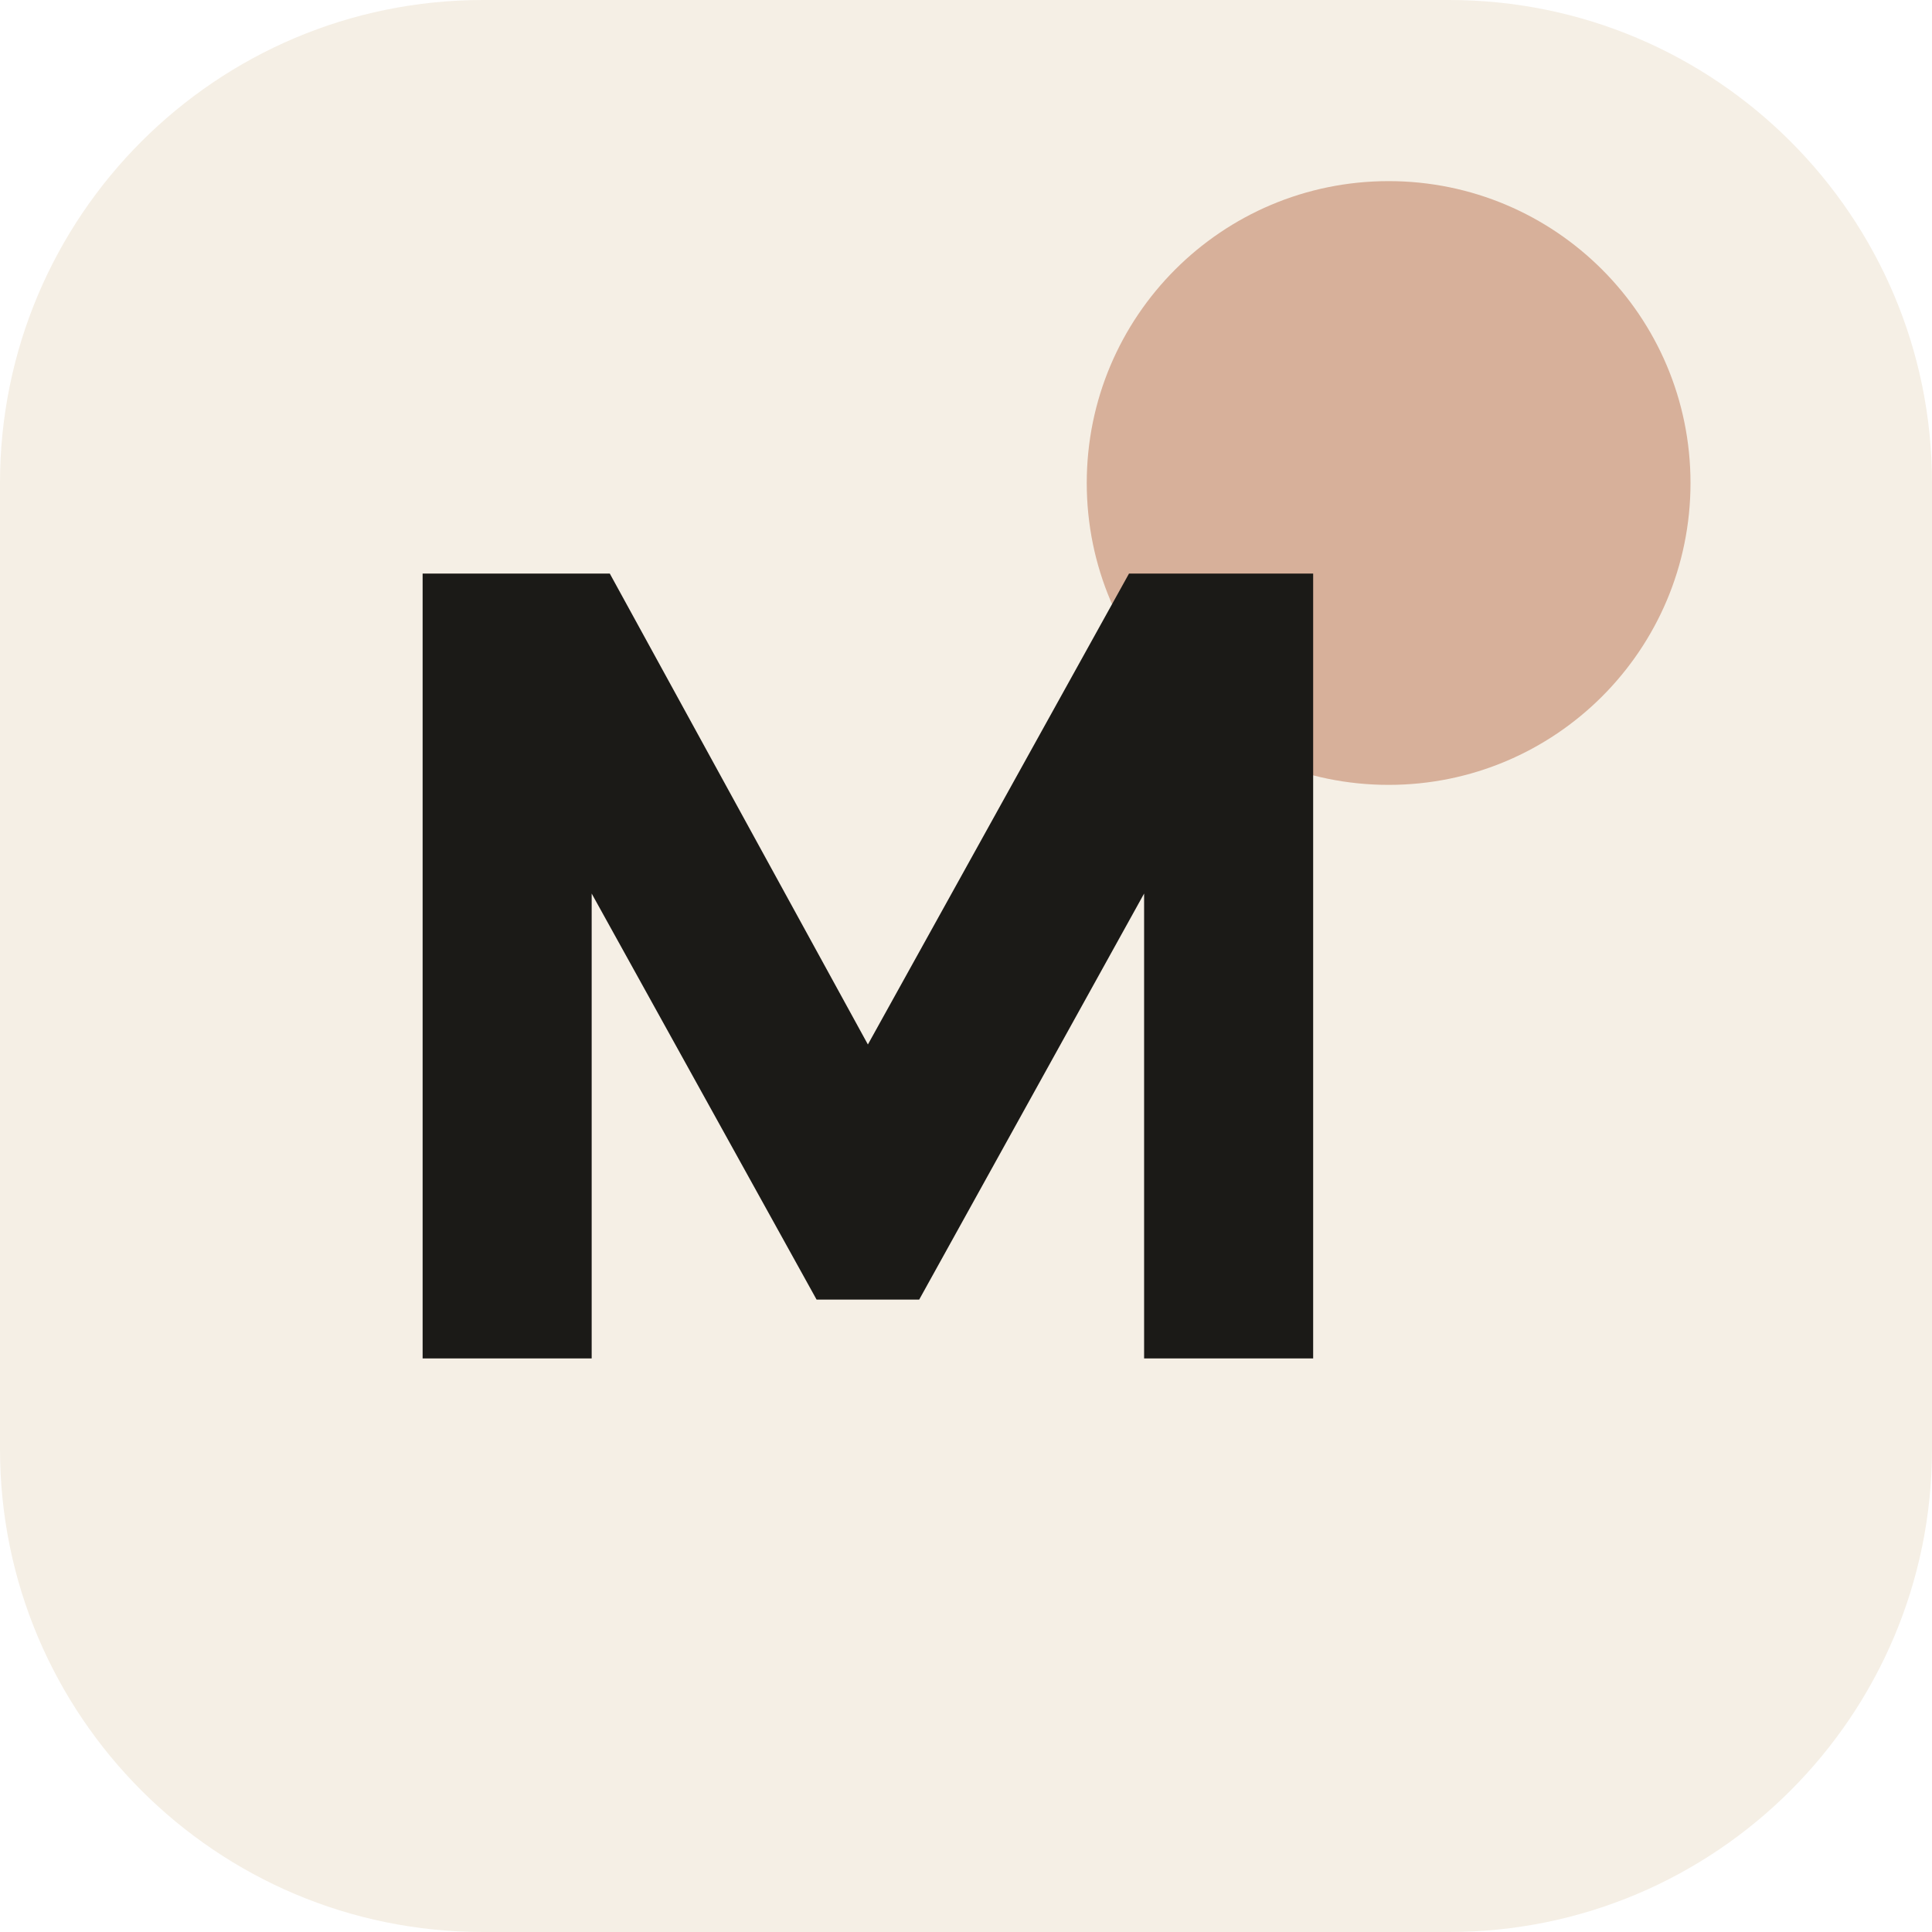
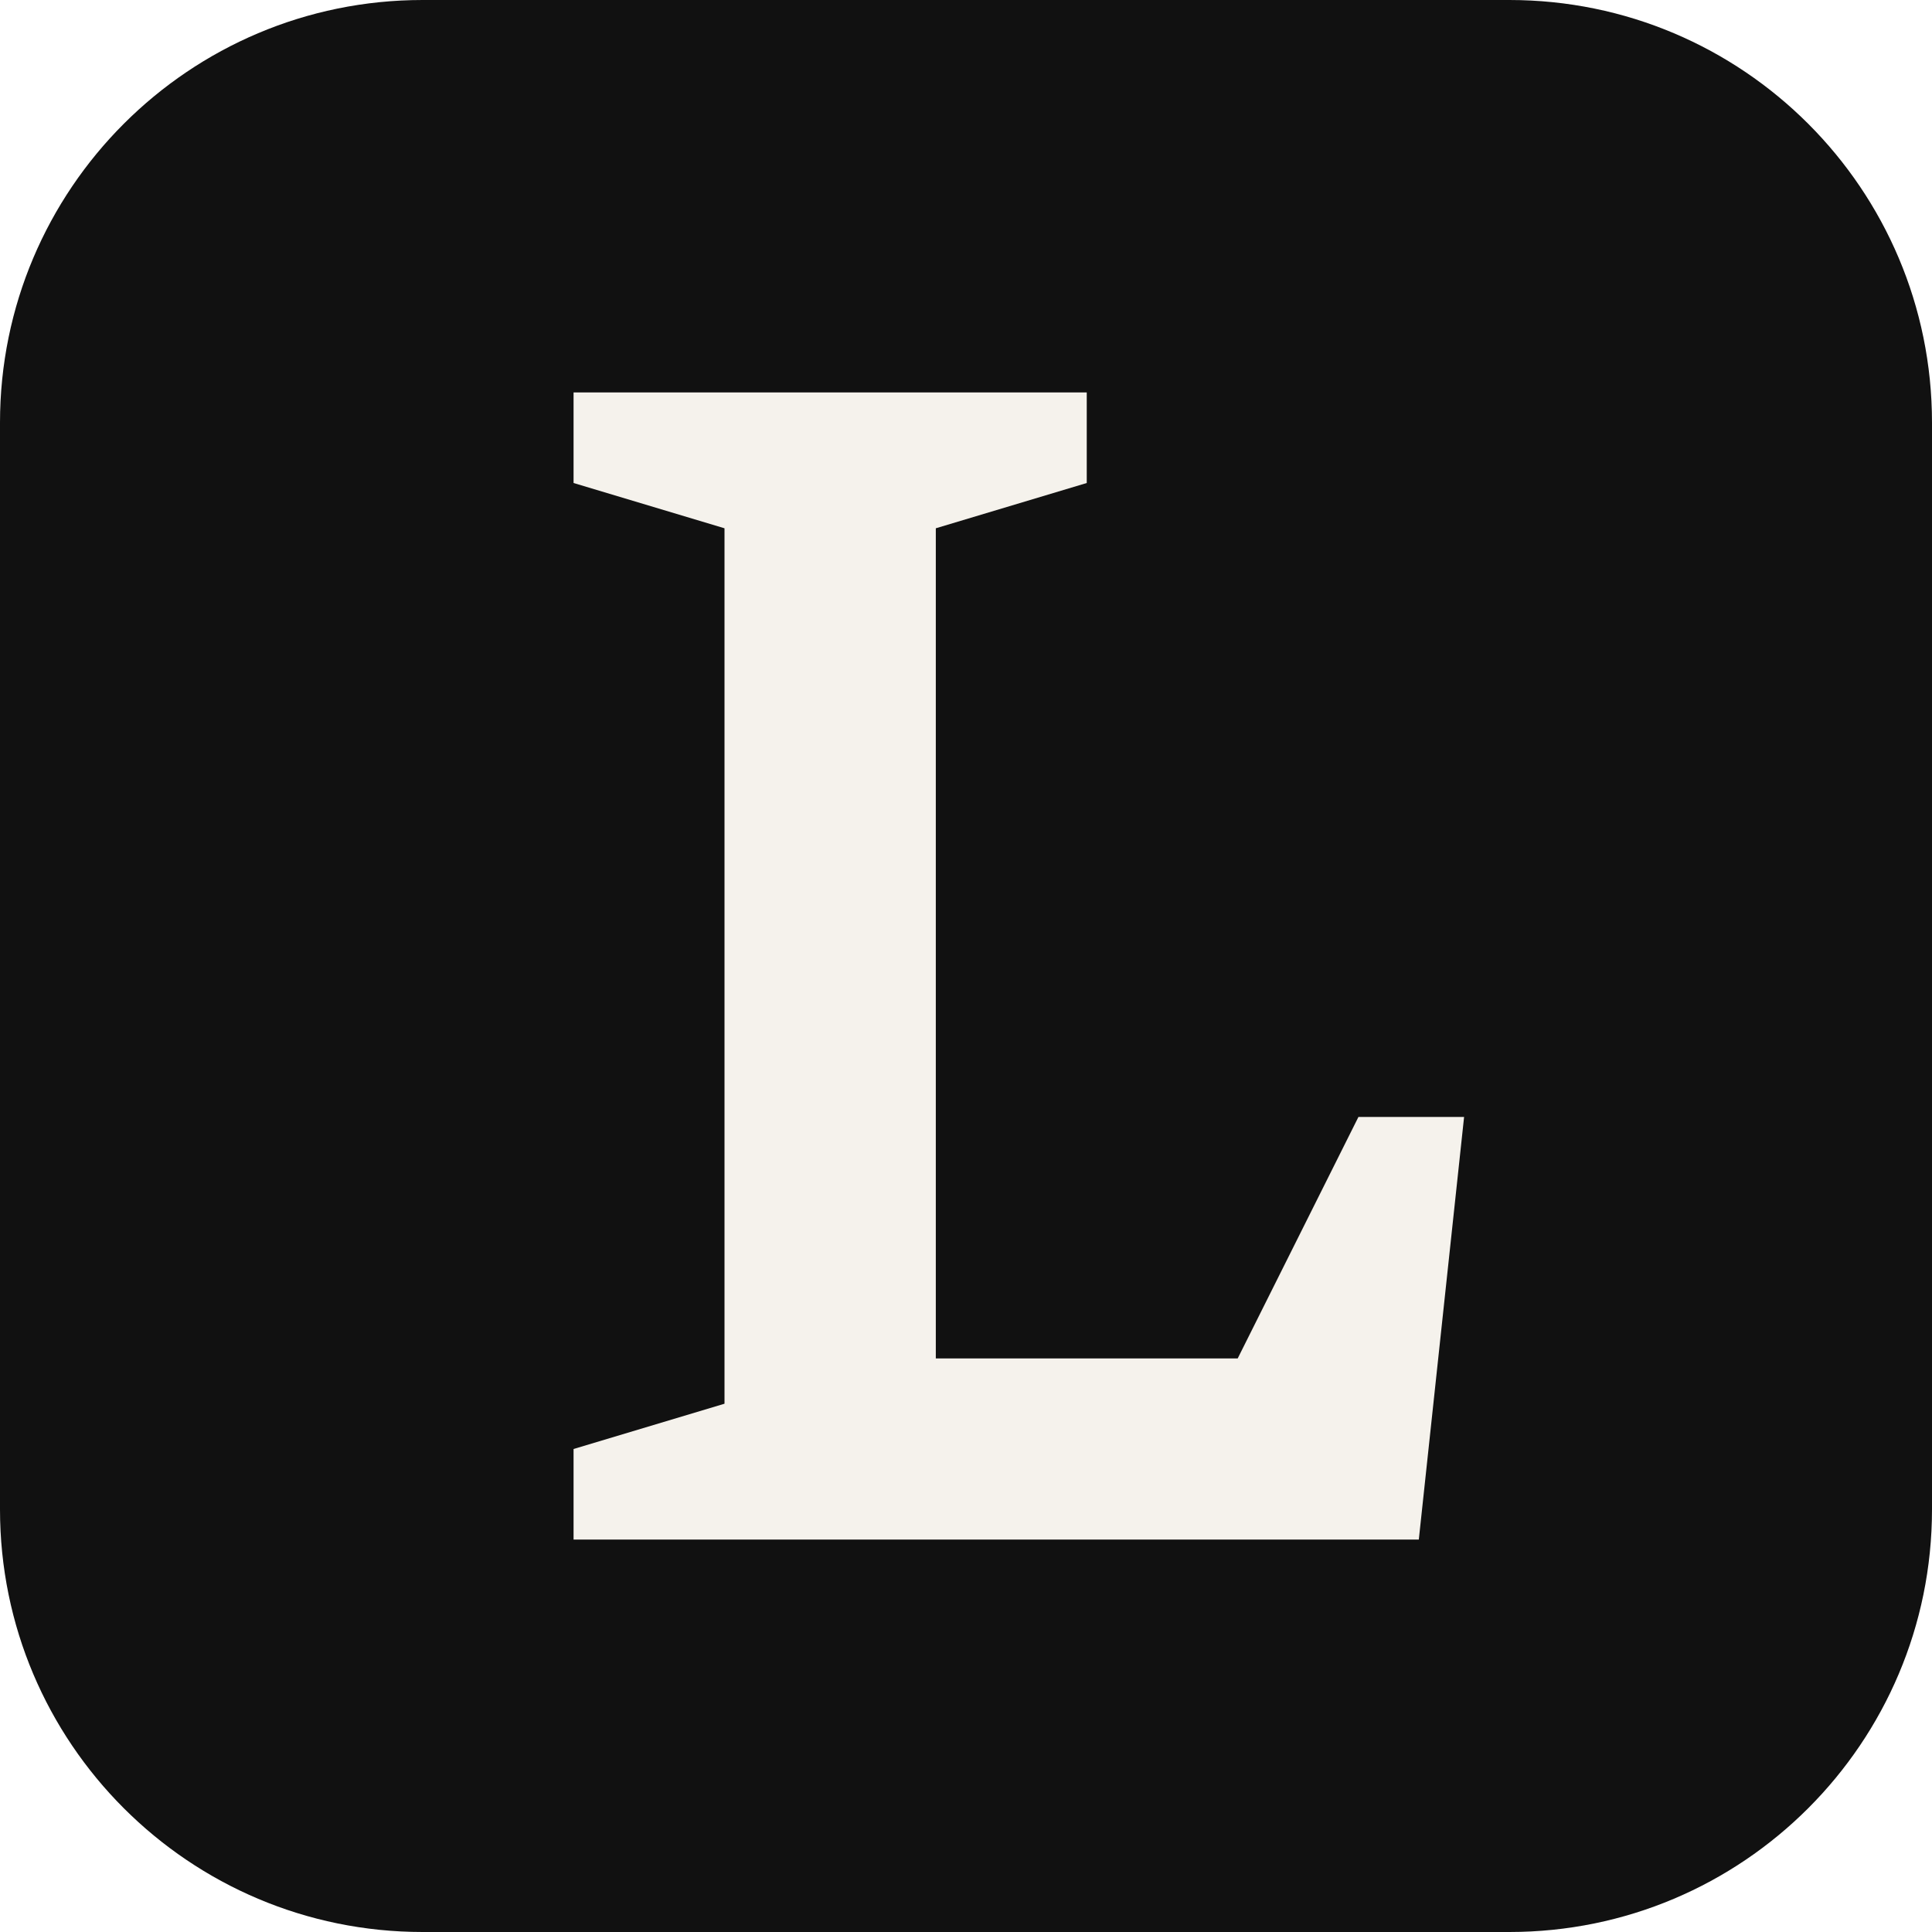
- <svg xmlns="http://www.w3.org/2000/svg" viewBox="0 0 128 128" fill="none">
-   <rect width="128" height="128" rx="32" fill="#F5EFE5" />
-   <circle cx="92" cy="32" r="20" fill="#D7B09A" />
-   <path d="M28 90V38h12.4l17.1 31.2L74.8 38H87v52H75.8V59.2L60.9 86.1h-6.8L39.2 59.2V90H28Z" fill="#1B1A17" />
+ <svg xmlns="http://www.w3.org/2000/svg" viewBox="0 0 128 128">
+   <rect width="128" height="128" rx="28" fill="#111111" />
+   <path fill="#f5f2ec" d="M38 26h34v6l-10 3v55h20l8-16h7l-3 28H38v-6l10-3V35l-10-3v-6Z" />
</svg>
